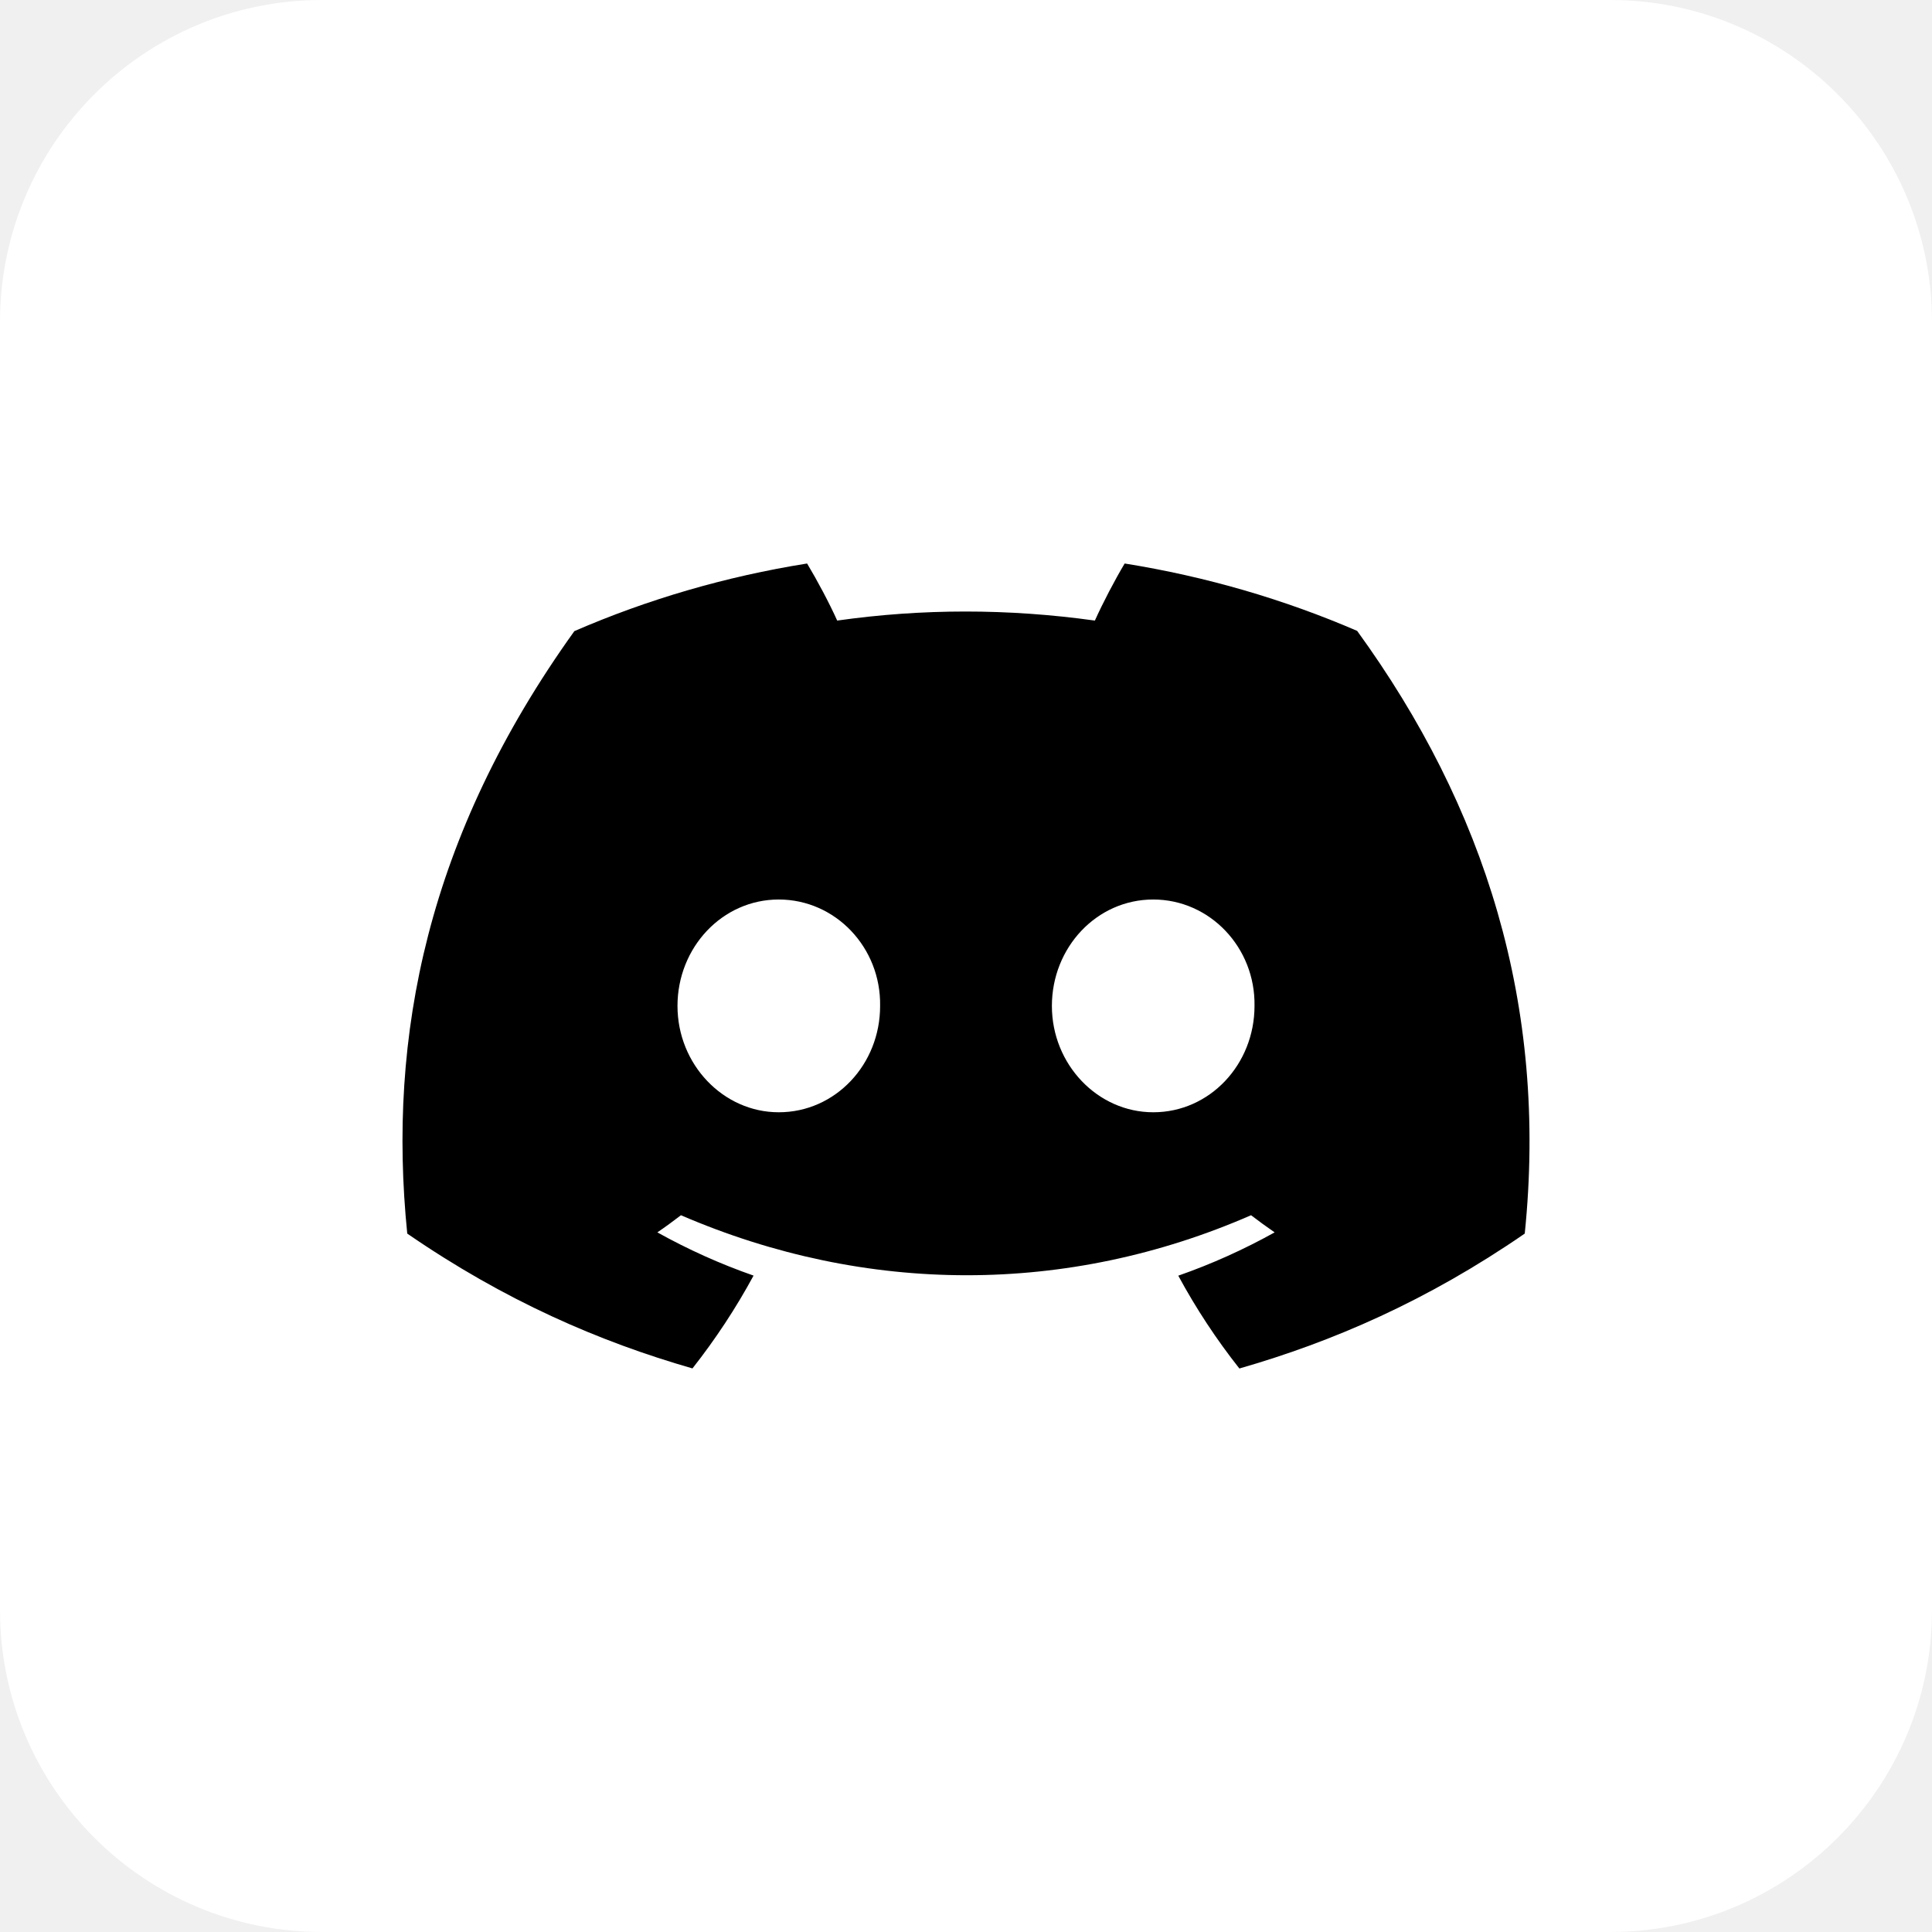
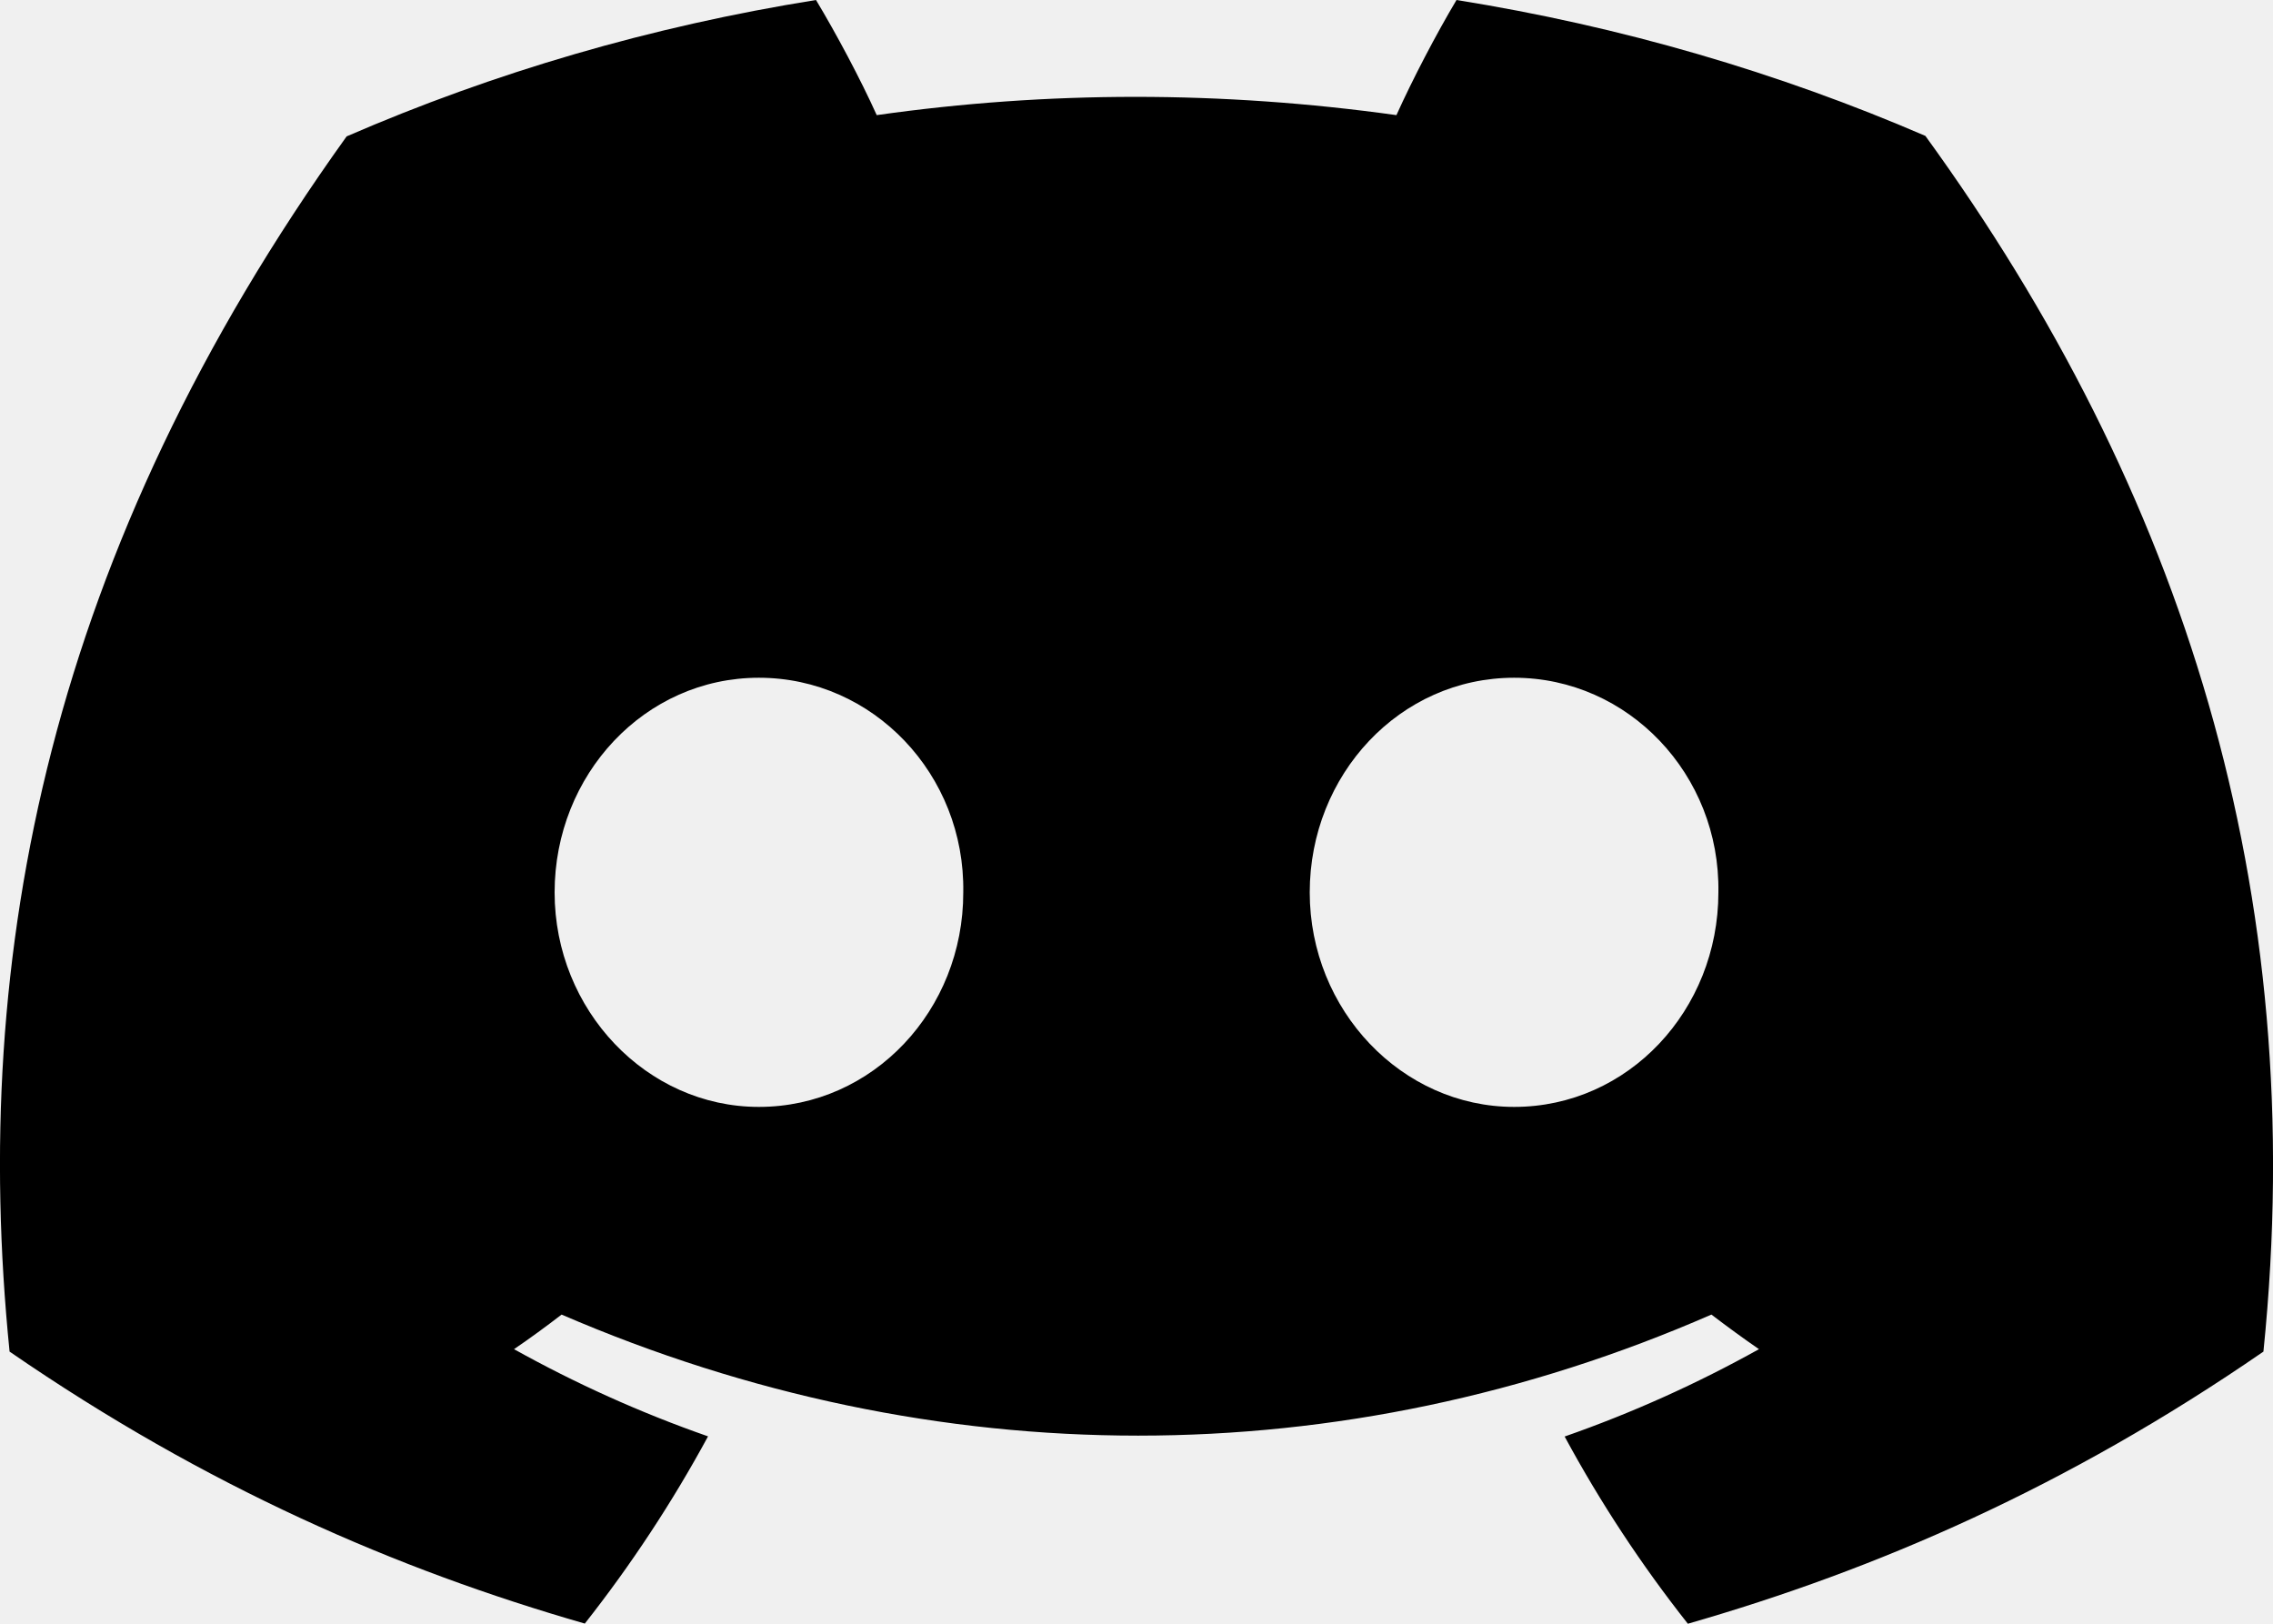
- <svg xmlns="http://www.w3.org/2000/svg" viewBox="0 0 24 24" fill="none">
-   <rect width="24" height="24" rx="4" fill="white" />
-   <path d="M16.859 7.837C15.953 7.446 14.984 7.162 13.971 7C13.847 7.208 13.701 7.487 13.601 7.709C12.524 7.559 11.457 7.559 10.4 7.709C10.3 7.487 10.151 7.208 10.026 7C9.011 7.162 8.041 7.447 7.135 7.84C5.307 10.388 4.812 12.874 5.059 15.324C6.272 16.159 7.447 16.667 8.602 16.999C8.887 16.637 9.141 16.252 9.361 15.846C8.943 15.7 8.543 15.519 8.166 15.309C8.266 15.241 8.364 15.169 8.459 15.096C10.762 16.09 13.265 16.09 15.541 15.096C15.637 15.169 15.735 15.241 15.834 15.309C15.455 15.52 15.055 15.701 14.637 15.847C14.856 16.252 15.11 16.638 15.396 17C16.552 16.668 17.728 16.16 18.941 15.324C19.231 12.484 18.444 10.021 16.859 7.837ZM9.674 13.817C8.983 13.817 8.416 13.222 8.416 12.496C8.416 11.771 8.971 11.174 9.674 11.174C10.378 11.174 10.945 11.77 10.933 12.496C10.934 13.222 10.378 13.817 9.674 13.817ZM14.326 13.817C13.634 13.817 13.067 13.222 13.067 12.496C13.067 11.771 13.622 11.174 14.326 11.174C15.029 11.174 15.596 11.77 15.584 12.496C15.584 13.222 15.029 13.817 14.326 13.817Z" fill="black" />
+ <svg xmlns="http://www.w3.org/2000/svg" width="14" height="10" viewBox="0 0 14 10" fill="none">
+   <path d="M11.859 0.837C10.953 0.446 9.984 0.162 8.971 0C8.847 0.208 8.701 0.487 8.601 0.709C7.524 0.559 6.457 0.559 5.4 0.709C5.3 0.487 5.151 0.208 5.026 0C4.011 0.162 3.041 0.447 2.135 0.84C0.307 3.388 -0.188 5.874 0.059 8.324C1.272 9.159 2.447 9.667 3.602 9.999C3.887 9.637 4.141 9.252 4.361 8.846C3.943 8.7 3.543 8.519 3.166 8.309C3.266 8.241 3.364 8.169 3.459 8.096C5.762 9.09 8.265 9.09 10.541 8.096C10.637 8.169 10.735 8.241 10.834 8.309C10.455 8.52 10.055 8.701 9.637 8.847C9.856 9.252 10.11 9.638 10.396 10C11.552 9.668 12.728 9.16 13.941 8.324C14.231 5.484 13.444 3.021 11.859 0.837ZM4.674 6.817C3.983 6.817 3.416 6.221 3.416 5.496C3.416 4.771 3.971 4.174 4.674 4.174C5.378 4.174 5.945 4.77 5.933 5.496C5.934 6.221 5.378 6.817 4.674 6.817ZM9.326 6.817C8.634 6.817 8.067 6.221 8.067 5.496C8.067 4.771 8.622 4.174 9.326 4.174C10.029 4.174 10.596 4.77 10.584 5.496C10.584 6.221 10.029 6.817 9.326 6.817Z" fill="currentColor" />
</svg>
